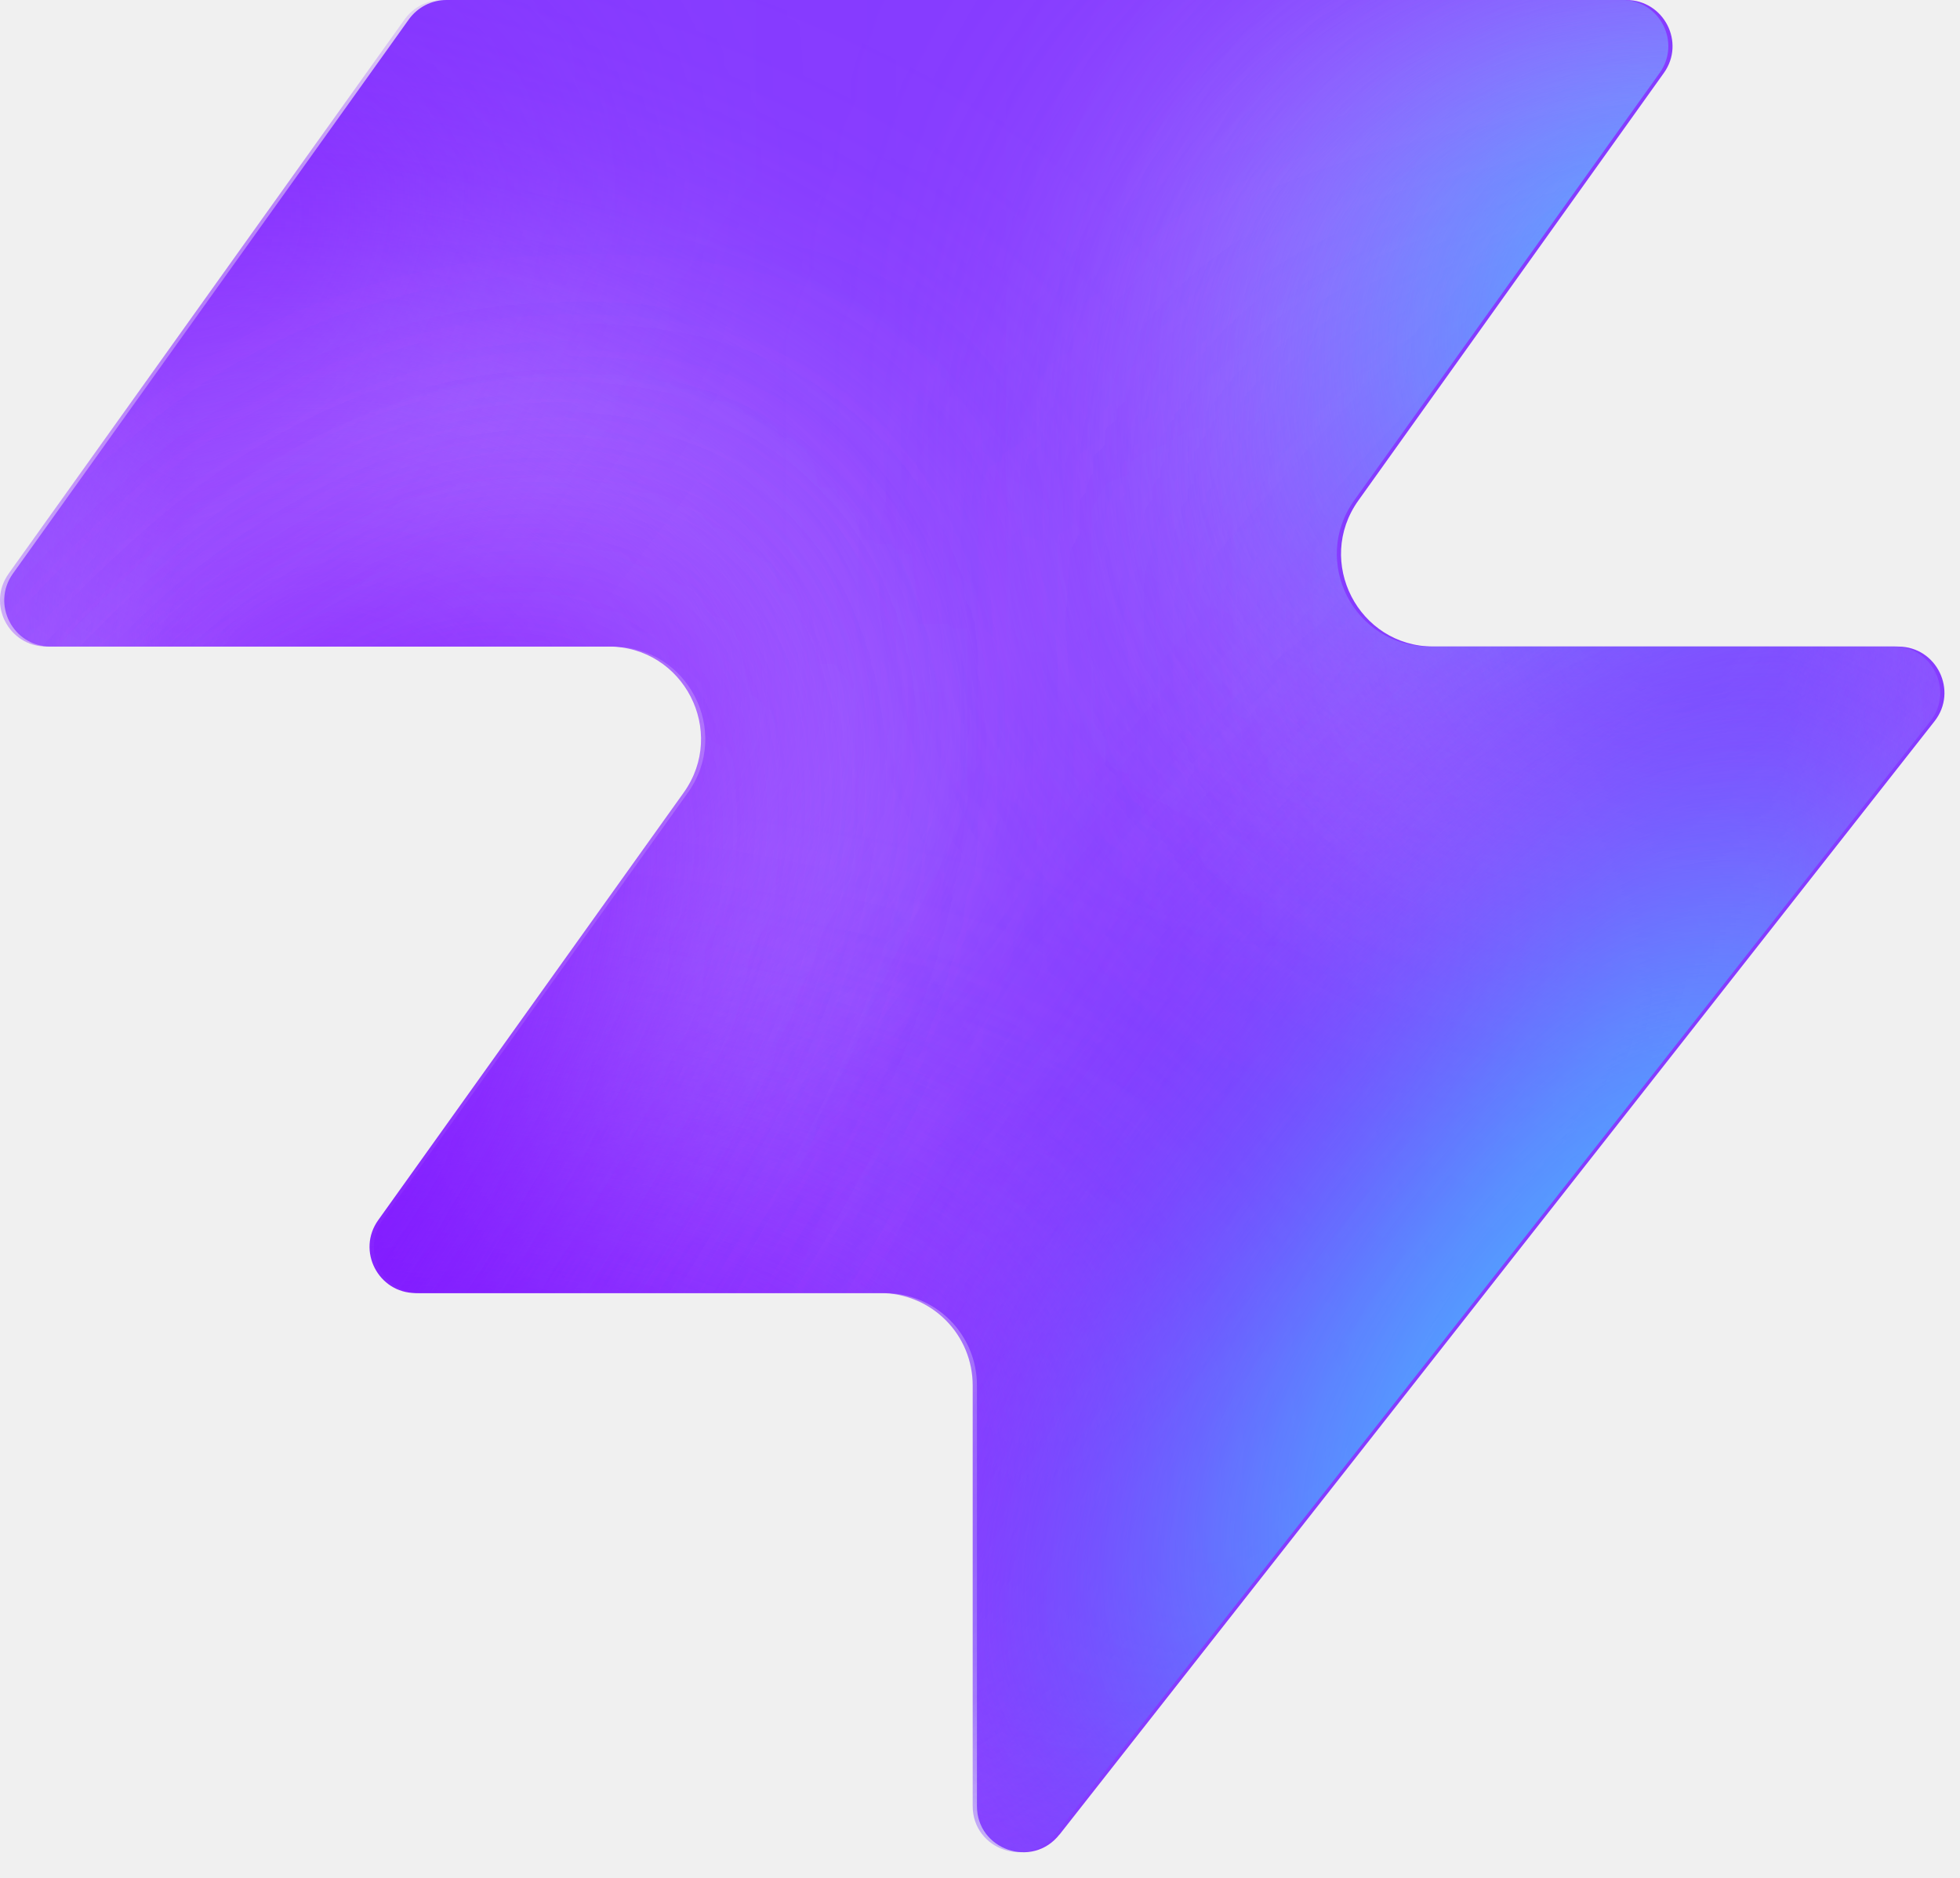
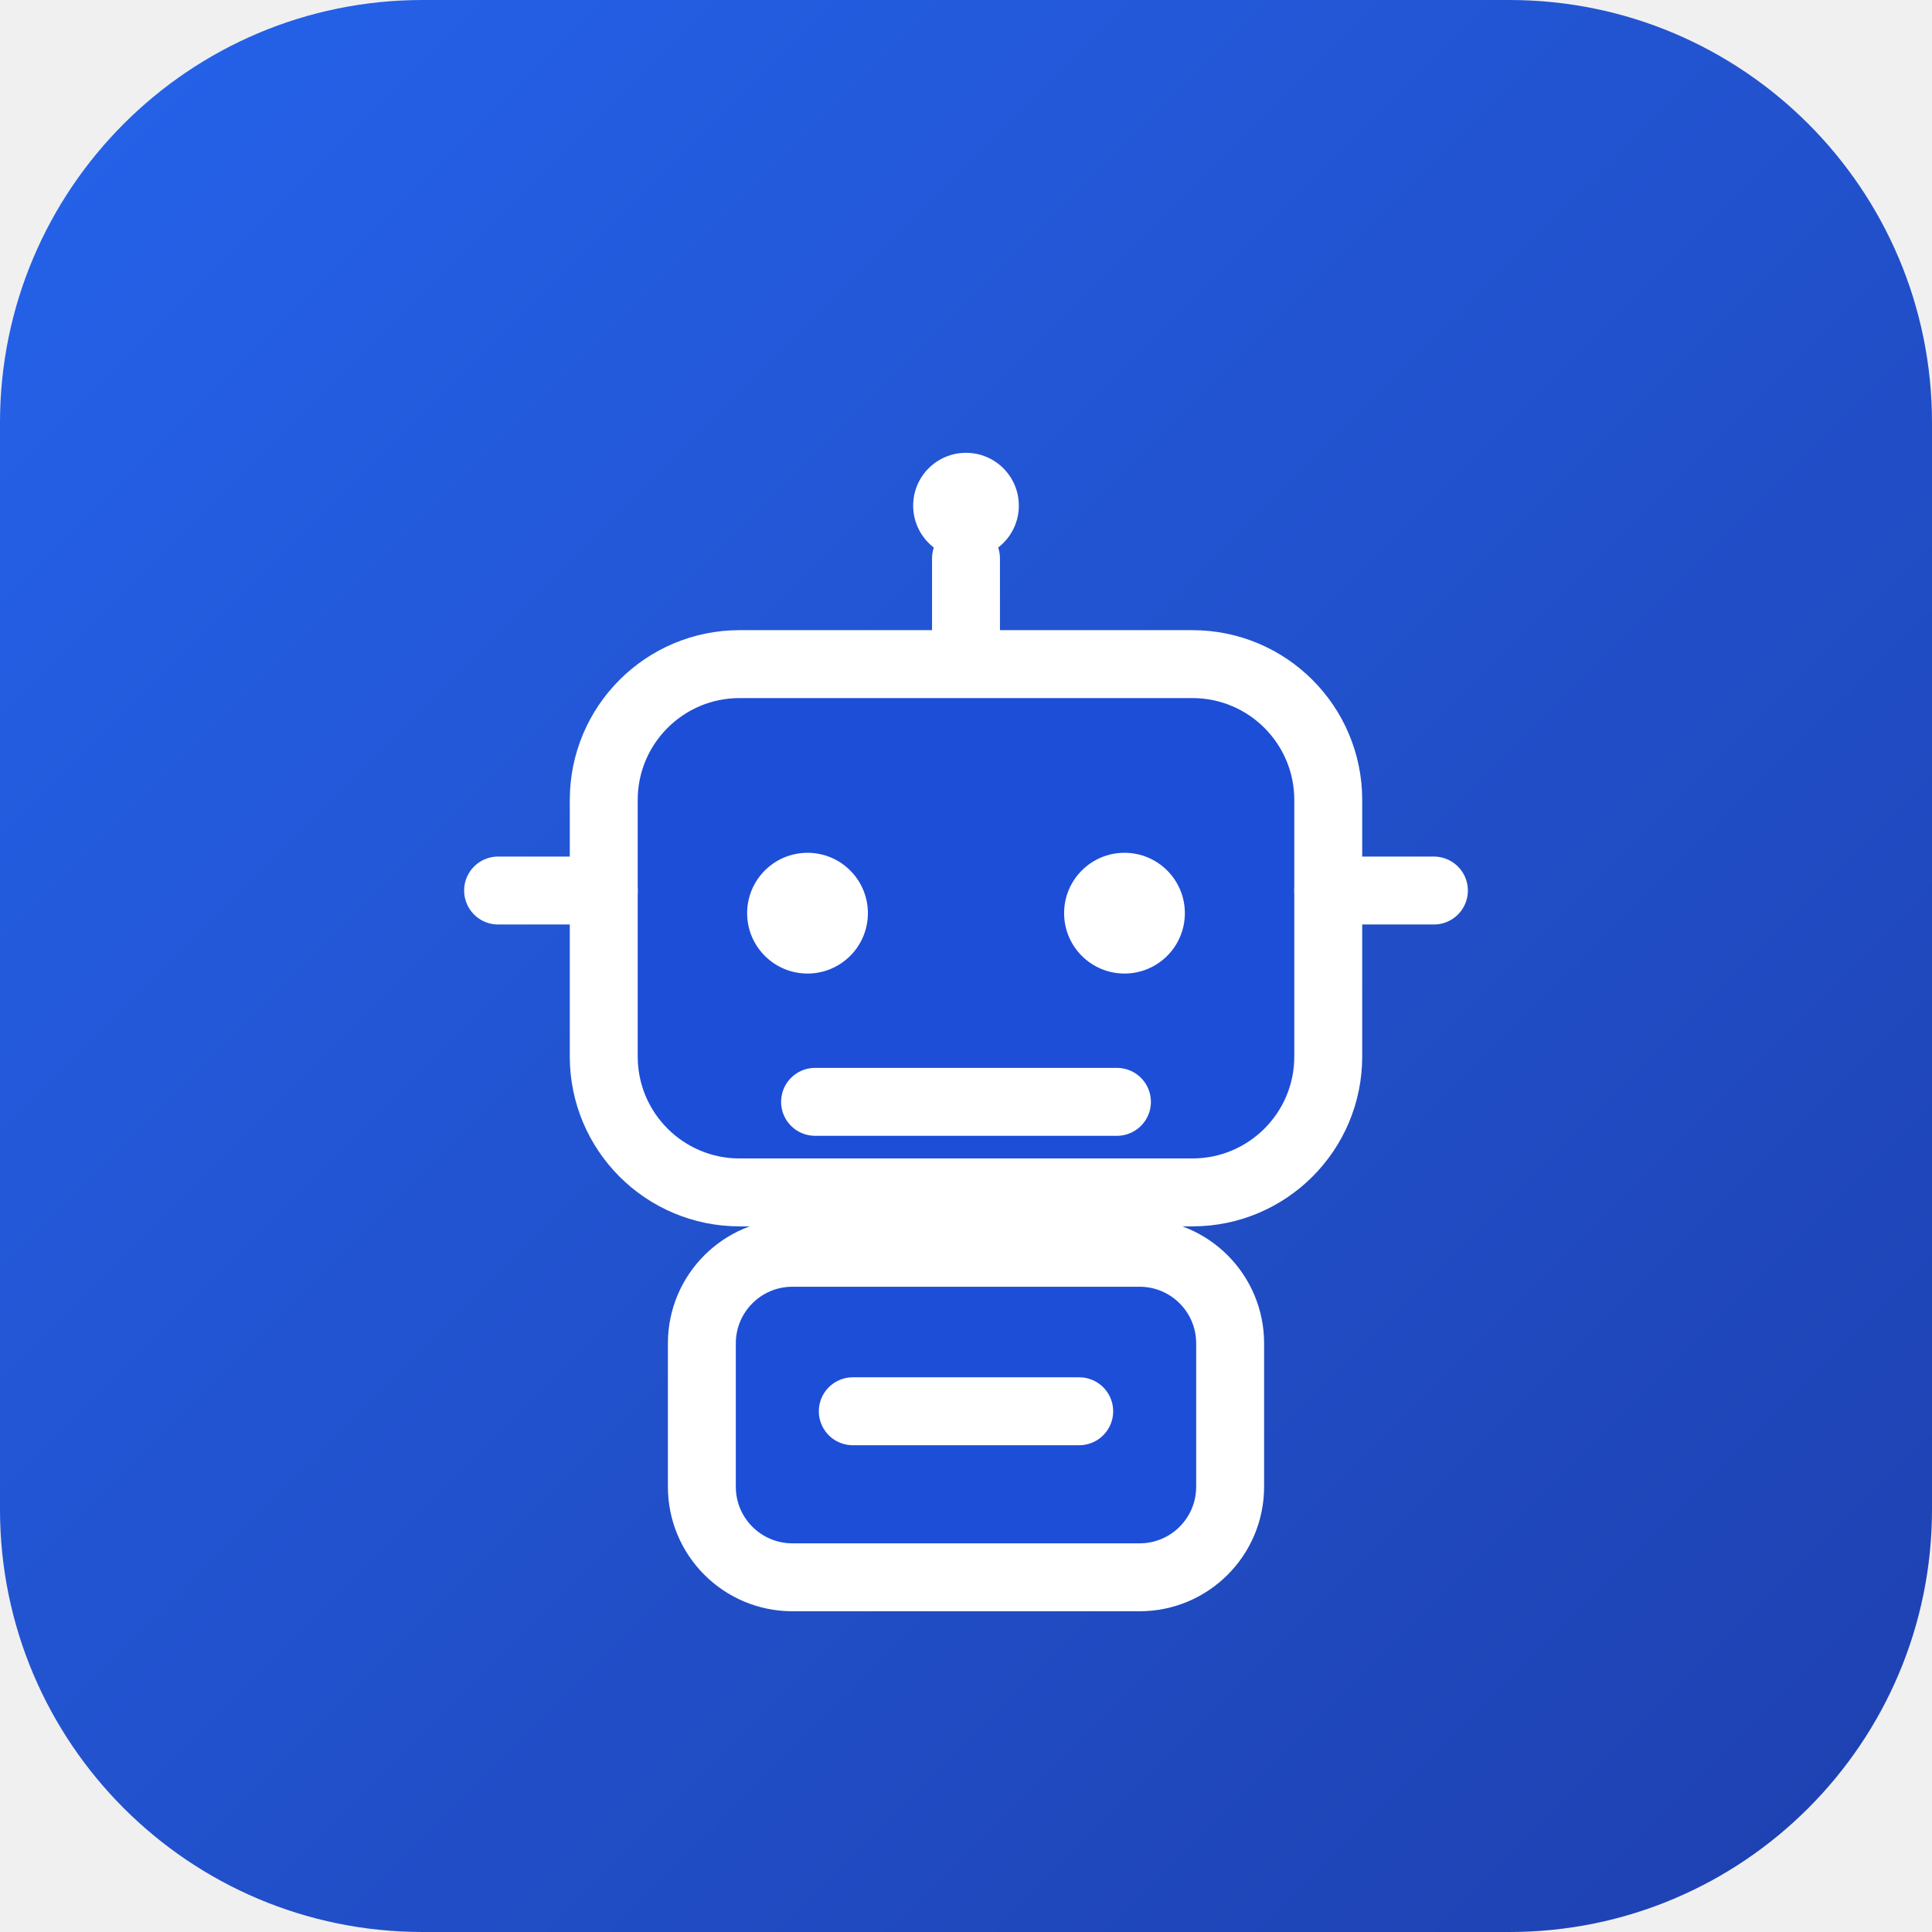
- <svg xmlns="http://www.w3.org/2000/svg" width="48" height="46" fill="none" viewBox="0 0 48 46">
-   <path fill="#863bff" d="M25.946 44.938c-.664.845-2.021.375-2.021-.698V33.937a2.26 2.26 0 0 0-2.262-2.262H10.287c-.92 0-1.456-1.04-.92-1.788l7.48-10.471c1.07-1.497 0-3.578-1.842-3.578H1.237c-.92 0-1.456-1.04-.92-1.788L10.013.474c.214-.297.556-.474.92-.474h28.894c.92 0 1.456 1.04.92 1.788l-7.48 10.471c-1.07 1.498 0 3.579 1.842 3.579h11.377c.943 0 1.473 1.088.89 1.83L25.947 44.94z" style="fill:#863bff;fill:color(display-p3 .525 .23 1);fill-opacity:1" />
-   <mask id="a" width="48" height="46" x="0" y="0" maskUnits="userSpaceOnUse" style="mask-type:alpha">
-     <path fill="#000" d="M25.842 44.938c-.664.844-2.021.375-2.021-.698V33.937a2.26 2.26 0 0 0-2.262-2.262H10.183c-.92 0-1.456-1.04-.92-1.788l7.48-10.471c1.07-1.498 0-3.579-1.842-3.579H1.133c-.92 0-1.456-1.04-.92-1.787L9.91.473c.214-.297.556-.474.92-.474h28.894c.92 0 1.456 1.04.92 1.788l-7.48 10.471c-1.07 1.498 0 3.578 1.842 3.578h11.377c.943 0 1.473 1.088.89 1.832L25.843 44.94z" style="fill:#000;fill-opacity:1" />
-   </mask>
-   <g mask="url(#a)">
-     <g filter="url(#b)">
-       <ellipse cx="5.508" cy="14.704" fill="#ede6ff" rx="5.508" ry="14.704" style="fill:#ede6ff;fill:color(display-p3 .927 .903 1);fill-opacity:1" transform="matrix(.00324 1 1 -.00324 -4.47 31.516)" />
-     </g>
-     <g filter="url(#c)">
-       <ellipse cx="10.399" cy="29.851" fill="#ede6ff" rx="10.399" ry="29.851" style="fill:#ede6ff;fill:color(display-p3 .927 .903 1);fill-opacity:1" transform="matrix(.00324 1 1 -.00324 -39.328 7.883)" />
-     </g>
-     <g filter="url(#d)">
-       <ellipse cx="5.508" cy="30.487" fill="#7e14ff" rx="5.508" ry="30.487" style="fill:#7e14ff;fill:color(display-p3 .492 .077 1);fill-opacity:1" transform="rotate(89.814 -25.913 -14.639)scale(1 -1)" />
-     </g>
-     <g filter="url(#e)">
-       <ellipse cx="5.508" cy="30.599" fill="#7e14ff" rx="5.508" ry="30.599" style="fill:#7e14ff;fill:color(display-p3 .492 .077 1);fill-opacity:1" transform="rotate(89.814 -32.644 -3.334)scale(1 -1)" />
-     </g>
-     <g filter="url(#f)">
-       <ellipse cx="5.508" cy="30.599" fill="#7e14ff" rx="5.508" ry="30.599" style="fill:#7e14ff;fill:color(display-p3 .492 .077 1);fill-opacity:1" transform="matrix(.00324 1 1 -.00324 -34.34 30.47)" />
-     </g>
-     <g filter="url(#g)">
-       <ellipse cx="14.072" cy="22.078" fill="#ede6ff" rx="14.072" ry="22.078" style="fill:#ede6ff;fill:color(display-p3 .927 .903 1);fill-opacity:1" transform="rotate(93.35 24.506 48.493)scale(-1 1)" />
-     </g>
-     <g filter="url(#h)">
-       <ellipse cx="3.47" cy="21.501" fill="#7e14ff" rx="3.47" ry="21.501" style="fill:#7e14ff;fill:color(display-p3 .492 .077 1);fill-opacity:1" transform="rotate(89.009 28.708 47.59)scale(-1 1)" />
-     </g>
-     <g filter="url(#i)">
-       <ellipse cx="3.47" cy="21.501" fill="#7e14ff" rx="3.47" ry="21.501" style="fill:#7e14ff;fill:color(display-p3 .492 .077 1);fill-opacity:1" transform="rotate(89.009 28.708 47.59)scale(-1 1)" />
-     </g>
-     <g filter="url(#j)">
-       <ellipse cx=".387" cy="8.972" fill="#7e14ff" rx="4.407" ry="29.108" style="fill:#7e14ff;fill:color(display-p3 .492 .077 1);fill-opacity:1" transform="rotate(39.51 .387 8.972)" />
-     </g>
-     <g filter="url(#k)">
-       <ellipse cx="47.523" cy="-6.092" fill="#7e14ff" rx="4.407" ry="29.108" style="fill:#7e14ff;fill:color(display-p3 .492 .077 1);fill-opacity:1" transform="rotate(37.892 47.523 -6.092)" />
-     </g>
-     <g filter="url(#l)">
-       <ellipse cx="41.412" cy="6.333" fill="#47bfff" rx="5.971" ry="9.665" style="fill:#47bfff;fill:color(display-p3 .28 .748 1);fill-opacity:1" transform="rotate(37.892 41.412 6.333)" />
-     </g>
-     <g filter="url(#m)">
-       <ellipse cx="-1.879" cy="38.332" fill="#7e14ff" rx="4.407" ry="29.108" style="fill:#7e14ff;fill:color(display-p3 .492 .077 1);fill-opacity:1" transform="rotate(37.892 -1.88 38.332)" />
-     </g>
-     <g filter="url(#n)">
-       <ellipse cx="-1.879" cy="38.332" fill="#7e14ff" rx="4.407" ry="29.108" style="fill:#7e14ff;fill:color(display-p3 .492 .077 1);fill-opacity:1" transform="rotate(37.892 -1.88 38.332)" />
-     </g>
-     <g filter="url(#o)">
-       <ellipse cx="35.651" cy="29.907" fill="#7e14ff" rx="4.407" ry="29.108" style="fill:#7e14ff;fill:color(display-p3 .492 .077 1);fill-opacity:1" transform="rotate(37.892 35.651 29.907)" />
-     </g>
-     <g filter="url(#p)">
-       <ellipse cx="38.418" cy="32.4" fill="#47bfff" rx="5.971" ry="15.297" style="fill:#47bfff;fill:color(display-p3 .28 .748 1);fill-opacity:1" transform="rotate(37.892 38.418 32.4)" />
-     </g>
+ <svg xmlns="http://www.w3.org/2000/svg" width="512" height="512" viewBox="0 0 512 512">
+   <defs>
+     <linearGradient id="bg" x1="0" y1="0" x2="512" y2="512" gradientUnits="userSpaceOnUse">
+       <stop offset="0" stop-color="#2563eb" />
+       <stop offset="1" stop-color="#1e40af" />
+     </linearGradient>
+   </defs>
+   <rect width="512" height="512" rx="112" fill="url(#bg)" />
+   <g transform="translate(256 266)" stroke="#ffffff" stroke-width="18" stroke-linecap="round" stroke-linejoin="round" fill="none">
+     <line x1="0" y1="-118" x2="0" y2="-90" />
+     <circle cx="0" cy="-132" r="14" fill="#ffffff" stroke="none" />
+     <rect x="-96" y="-90" width="192" height="140" rx="36" fill="#1d4ed8" stroke="#ffffff" />
+     <circle cx="-42" cy="-24" r="16" fill="#ffffff" stroke="none" />
+     <circle cx="42" cy="-24" r="16" fill="#ffffff" stroke="none" />
+     <line x1="-40" y1="26" x2="40" y2="26" />
+     <line x1="-96" y1="-30" x2="-124" y2="-30" />
+     <line x1="96" y1="-30" x2="124" y2="-30" />
+     <rect x="-70" y="66" width="140" height="86" rx="24" fill="#1d4ed8" stroke="#ffffff" />
+     <line x1="-30" y1="108" x2="30" y2="108" />
  </g>
-   <defs>
-     <filter id="b" width="60.045" height="41.654" x="-19.77" y="16.149" color-interpolation-filters="sRGB" filterUnits="userSpaceOnUse">
-       <feFlood flood-opacity="0" result="BackgroundImageFix" />
-       <feBlend in="SourceGraphic" in2="BackgroundImageFix" result="shape" />
-       <feGaussianBlur result="effect1_foregroundBlur_2002_17158" stdDeviation="7.659" />
-     </filter>
-     <filter id="c" width="90.34" height="51.437" x="-54.613" y="-7.533" color-interpolation-filters="sRGB" filterUnits="userSpaceOnUse">
-       <feFlood flood-opacity="0" result="BackgroundImageFix" />
-       <feBlend in="SourceGraphic" in2="BackgroundImageFix" result="shape" />
-       <feGaussianBlur result="effect1_foregroundBlur_2002_17158" stdDeviation="7.659" />
-     </filter>
-     <filter id="d" width="79.355" height="29.4" x="-49.64" y="2.03" color-interpolation-filters="sRGB" filterUnits="userSpaceOnUse">
-       <feFlood flood-opacity="0" result="BackgroundImageFix" />
-       <feBlend in="SourceGraphic" in2="BackgroundImageFix" result="shape" />
-       <feGaussianBlur result="effect1_foregroundBlur_2002_17158" stdDeviation="4.596" />
-     </filter>
-     <filter id="e" width="79.579" height="29.4" x="-45.045" y="20.029" color-interpolation-filters="sRGB" filterUnits="userSpaceOnUse">
-       <feFlood flood-opacity="0" result="BackgroundImageFix" />
-       <feBlend in="SourceGraphic" in2="BackgroundImageFix" result="shape" />
-       <feGaussianBlur result="effect1_foregroundBlur_2002_17158" stdDeviation="4.596" />
-     </filter>
-     <filter id="f" width="79.579" height="29.4" x="-43.513" y="21.178" color-interpolation-filters="sRGB" filterUnits="userSpaceOnUse">
-       <feFlood flood-opacity="0" result="BackgroundImageFix" />
-       <feBlend in="SourceGraphic" in2="BackgroundImageFix" result="shape" />
-       <feGaussianBlur result="effect1_foregroundBlur_2002_17158" stdDeviation="4.596" />
-     </filter>
-     <filter id="g" width="74.749" height="58.852" x="15.756" y="-17.901" color-interpolation-filters="sRGB" filterUnits="userSpaceOnUse">
-       <feFlood flood-opacity="0" result="BackgroundImageFix" />
-       <feBlend in="SourceGraphic" in2="BackgroundImageFix" result="shape" />
-       <feGaussianBlur result="effect1_foregroundBlur_2002_17158" stdDeviation="7.659" />
-     </filter>
-     <filter id="h" width="61.377" height="25.362" x="23.548" y="2.284" color-interpolation-filters="sRGB" filterUnits="userSpaceOnUse">
-       <feFlood flood-opacity="0" result="BackgroundImageFix" />
-       <feBlend in="SourceGraphic" in2="BackgroundImageFix" result="shape" />
-       <feGaussianBlur result="effect1_foregroundBlur_2002_17158" stdDeviation="4.596" />
-     </filter>
-     <filter id="i" width="61.377" height="25.362" x="23.548" y="2.284" color-interpolation-filters="sRGB" filterUnits="userSpaceOnUse">
-       <feFlood flood-opacity="0" result="BackgroundImageFix" />
-       <feBlend in="SourceGraphic" in2="BackgroundImageFix" result="shape" />
-       <feGaussianBlur result="effect1_foregroundBlur_2002_17158" stdDeviation="4.596" />
-     </filter>
-     <filter id="j" width="56.045" height="63.649" x="-27.636" y="-22.853" color-interpolation-filters="sRGB" filterUnits="userSpaceOnUse">
-       <feFlood flood-opacity="0" result="BackgroundImageFix" />
-       <feBlend in="SourceGraphic" in2="BackgroundImageFix" result="shape" />
-       <feGaussianBlur result="effect1_foregroundBlur_2002_17158" stdDeviation="4.596" />
-     </filter>
-     <filter id="k" width="54.814" height="64.646" x="20.116" y="-38.415" color-interpolation-filters="sRGB" filterUnits="userSpaceOnUse">
-       <feFlood flood-opacity="0" result="BackgroundImageFix" />
-       <feBlend in="SourceGraphic" in2="BackgroundImageFix" result="shape" />
-       <feGaussianBlur result="effect1_foregroundBlur_2002_17158" stdDeviation="4.596" />
-     </filter>
-     <filter id="l" width="33.541" height="35.313" x="24.641" y="-11.323" color-interpolation-filters="sRGB" filterUnits="userSpaceOnUse">
-       <feFlood flood-opacity="0" result="BackgroundImageFix" />
-       <feBlend in="SourceGraphic" in2="BackgroundImageFix" result="shape" />
-       <feGaussianBlur result="effect1_foregroundBlur_2002_17158" stdDeviation="4.596" />
-     </filter>
-     <filter id="m" width="54.814" height="64.646" x="-29.286" y="6.009" color-interpolation-filters="sRGB" filterUnits="userSpaceOnUse">
-       <feFlood flood-opacity="0" result="BackgroundImageFix" />
-       <feBlend in="SourceGraphic" in2="BackgroundImageFix" result="shape" />
-       <feGaussianBlur result="effect1_foregroundBlur_2002_17158" stdDeviation="4.596" />
-     </filter>
-     <filter id="n" width="54.814" height="64.646" x="-29.286" y="6.009" color-interpolation-filters="sRGB" filterUnits="userSpaceOnUse">
-       <feFlood flood-opacity="0" result="BackgroundImageFix" />
-       <feBlend in="SourceGraphic" in2="BackgroundImageFix" result="shape" />
-       <feGaussianBlur result="effect1_foregroundBlur_2002_17158" stdDeviation="4.596" />
-     </filter>
-     <filter id="o" width="54.814" height="64.646" x="8.244" y="-2.416" color-interpolation-filters="sRGB" filterUnits="userSpaceOnUse">
-       <feFlood flood-opacity="0" result="BackgroundImageFix" />
-       <feBlend in="SourceGraphic" in2="BackgroundImageFix" result="shape" />
-       <feGaussianBlur result="effect1_foregroundBlur_2002_17158" stdDeviation="4.596" />
-     </filter>
-     <filter id="p" width="39.409" height="43.623" x="18.713" y="10.588" color-interpolation-filters="sRGB" filterUnits="userSpaceOnUse">
-       <feFlood flood-opacity="0" result="BackgroundImageFix" />
-       <feBlend in="SourceGraphic" in2="BackgroundImageFix" result="shape" />
-       <feGaussianBlur result="effect1_foregroundBlur_2002_17158" stdDeviation="4.596" />
-     </filter>
-   </defs>
</svg>
